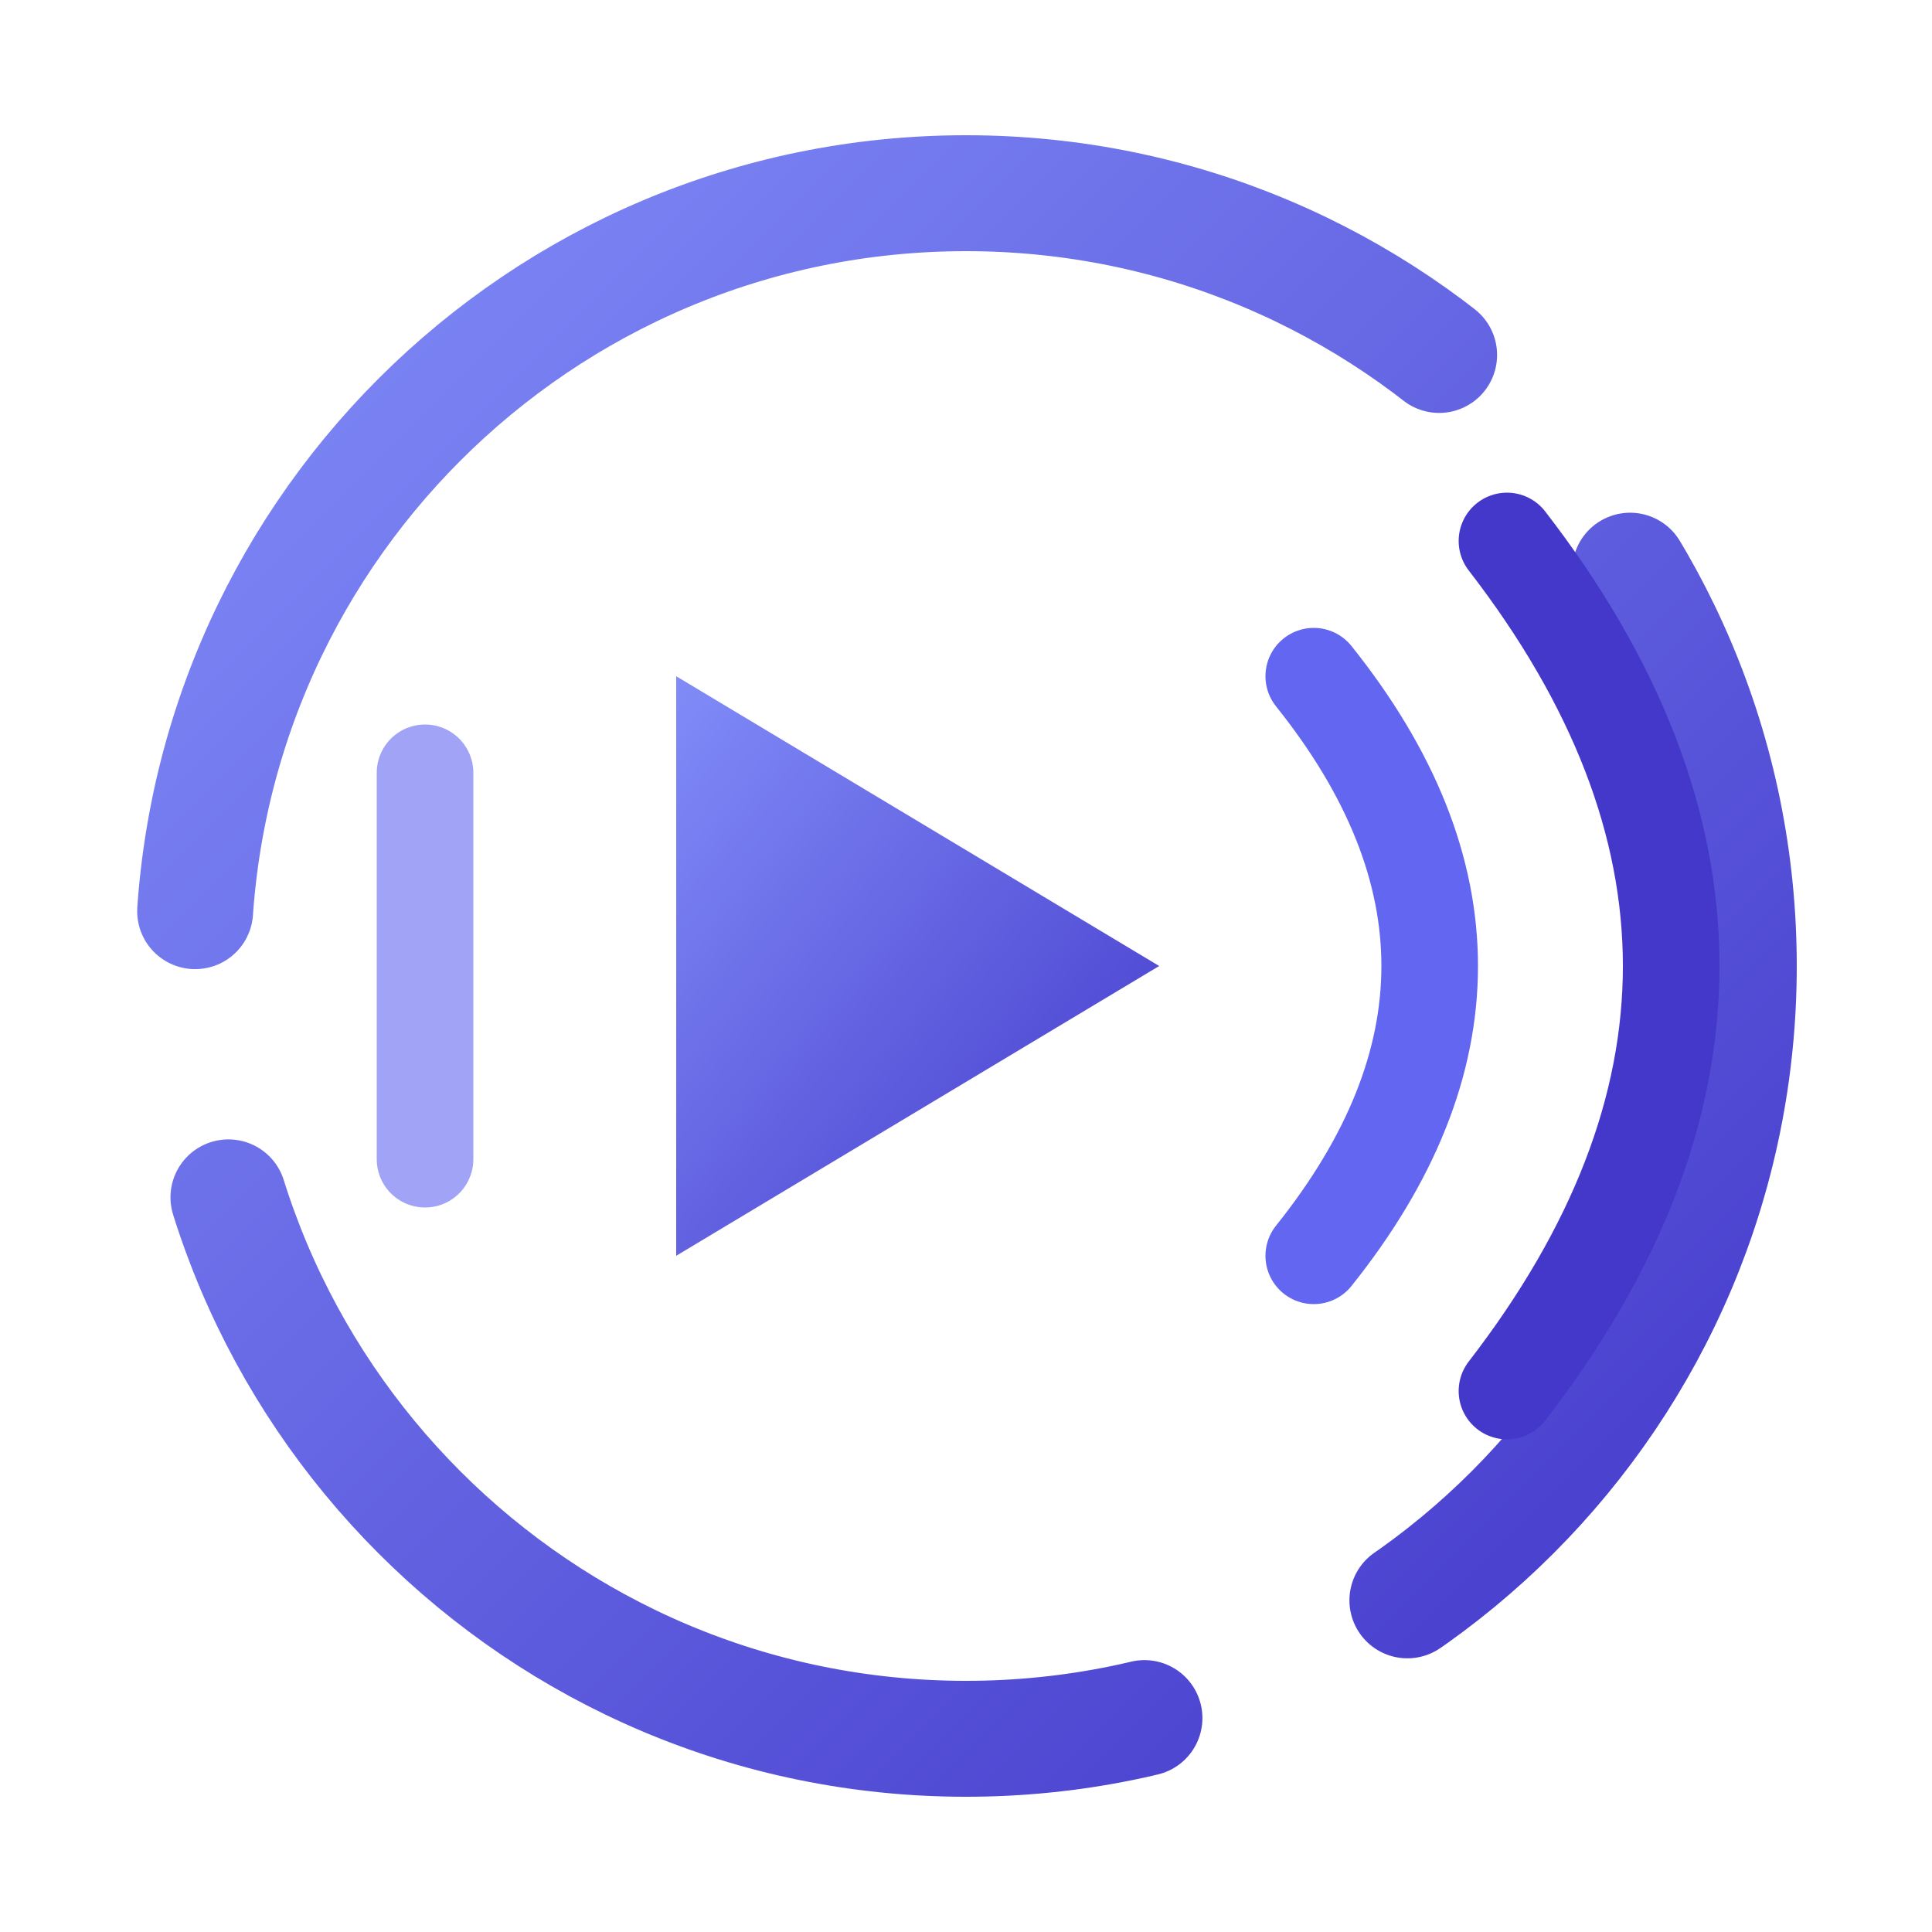
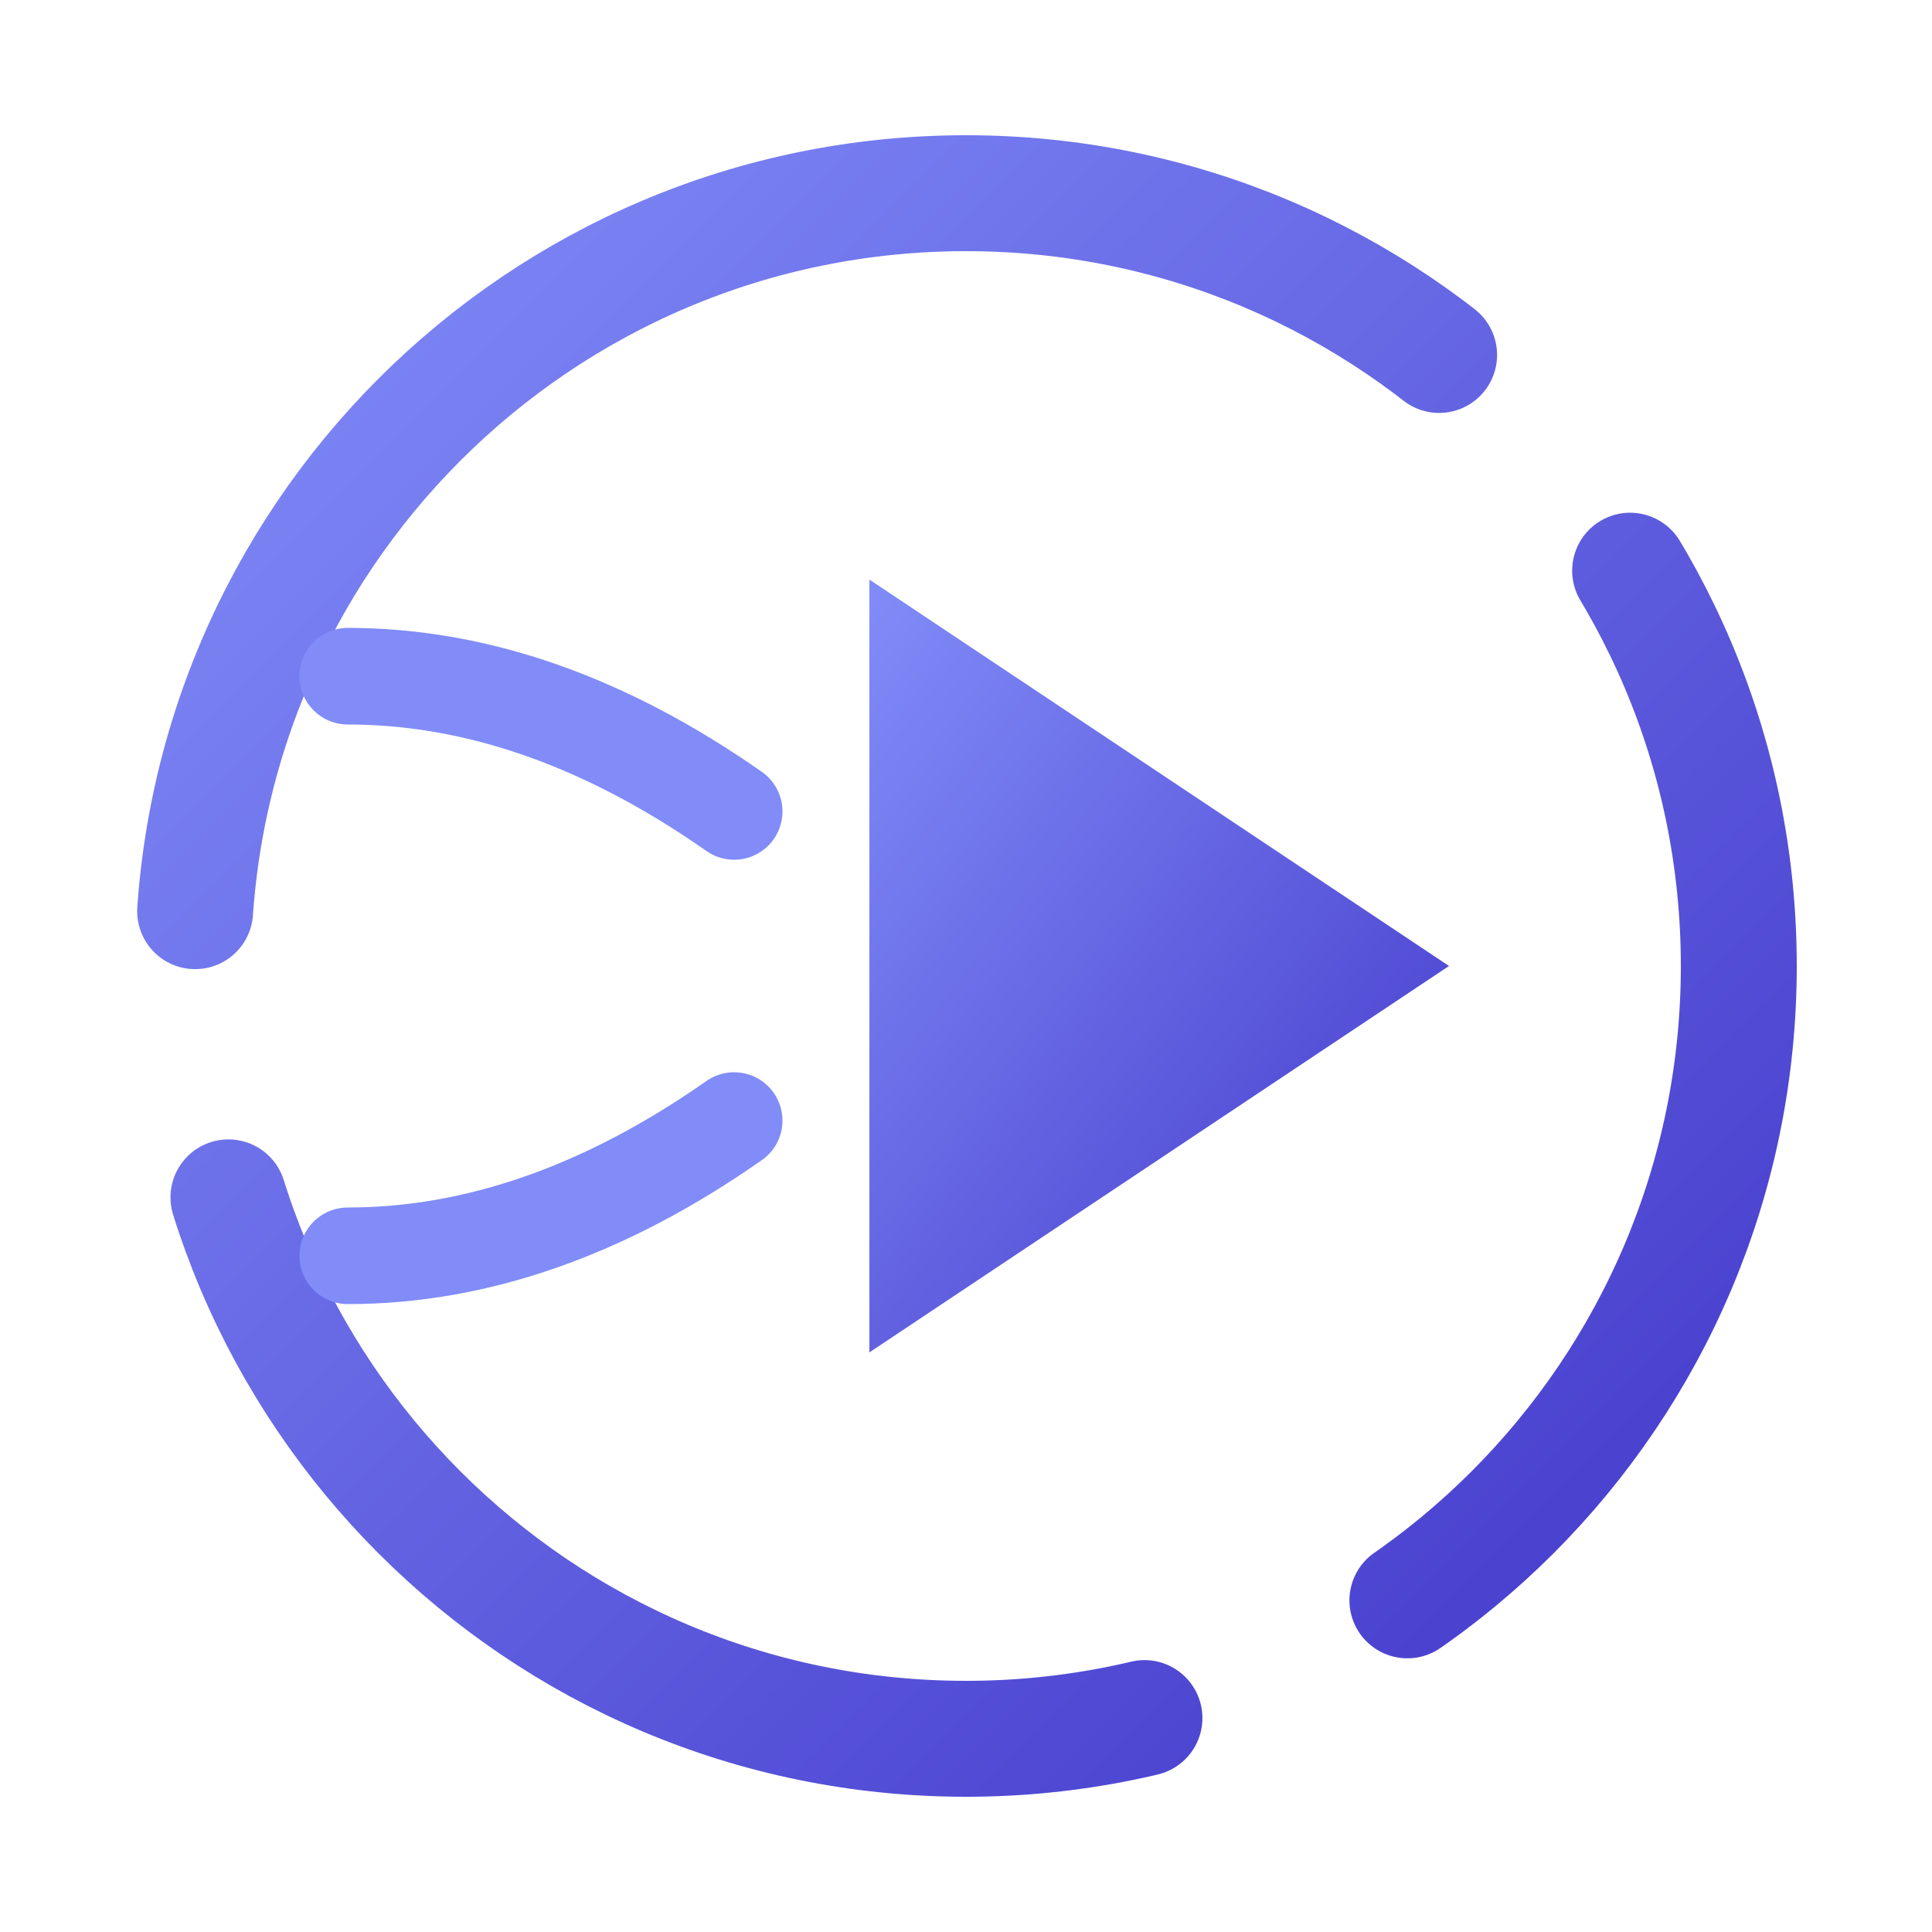
<svg xmlns="http://www.w3.org/2000/svg" viewBox="0 0 100 100">
  <defs>
    <linearGradient id="reaGrad" x1="0%" y1="0%" x2="100%" y2="100%">
      <stop offset="0%" style="stop-color:#818cf8;stop-opacity:1" />
      <stop offset="100%" style="stop-color:#4338ca;stop-opacity:1" />
    </linearGradient>
  </defs>
  <path d="M50 10 a40 40 0 1 0 0 80 a40 40 0 1 0 0 -80" fill="none" stroke="url(#reaGrad)" stroke-width="6" stroke-dasharray="60 15" stroke-linecap="round" />
-   <polygon points="35,35 60,50 35,65" fill="url(#reaGrad)" />
-   <path d="M68 35 Q80 50 68 65" fill="none" stroke="#6366f1" stroke-width="5" stroke-linecap="round" />
-   <path d="M78 28 Q95 50 78 72" fill="none" stroke="#4338ca" stroke-width="5" stroke-linecap="round" />
-   <path d="M22 40 L22 60" fill="none" stroke="#6366f1" stroke-width="5" stroke-linecap="round" opacity="0.6" />
+   <path d="M10 50 L35 50" fill="none" stroke="url(#reaGrad)" stroke-width="6" stroke-linecap="round" />
+   <path d="M18 35 Q 28 35 38 42" fill="none" stroke="#818cf8" stroke-width="5" stroke-linecap="round" />
+   <path d="M18 65 Q 28 65 38 58" fill="none" stroke="#818cf8" stroke-width="5" stroke-linecap="round" />
+   <polygon points="45,30 75,50 45,70" fill="url(#reaGrad)" />
</svg>
